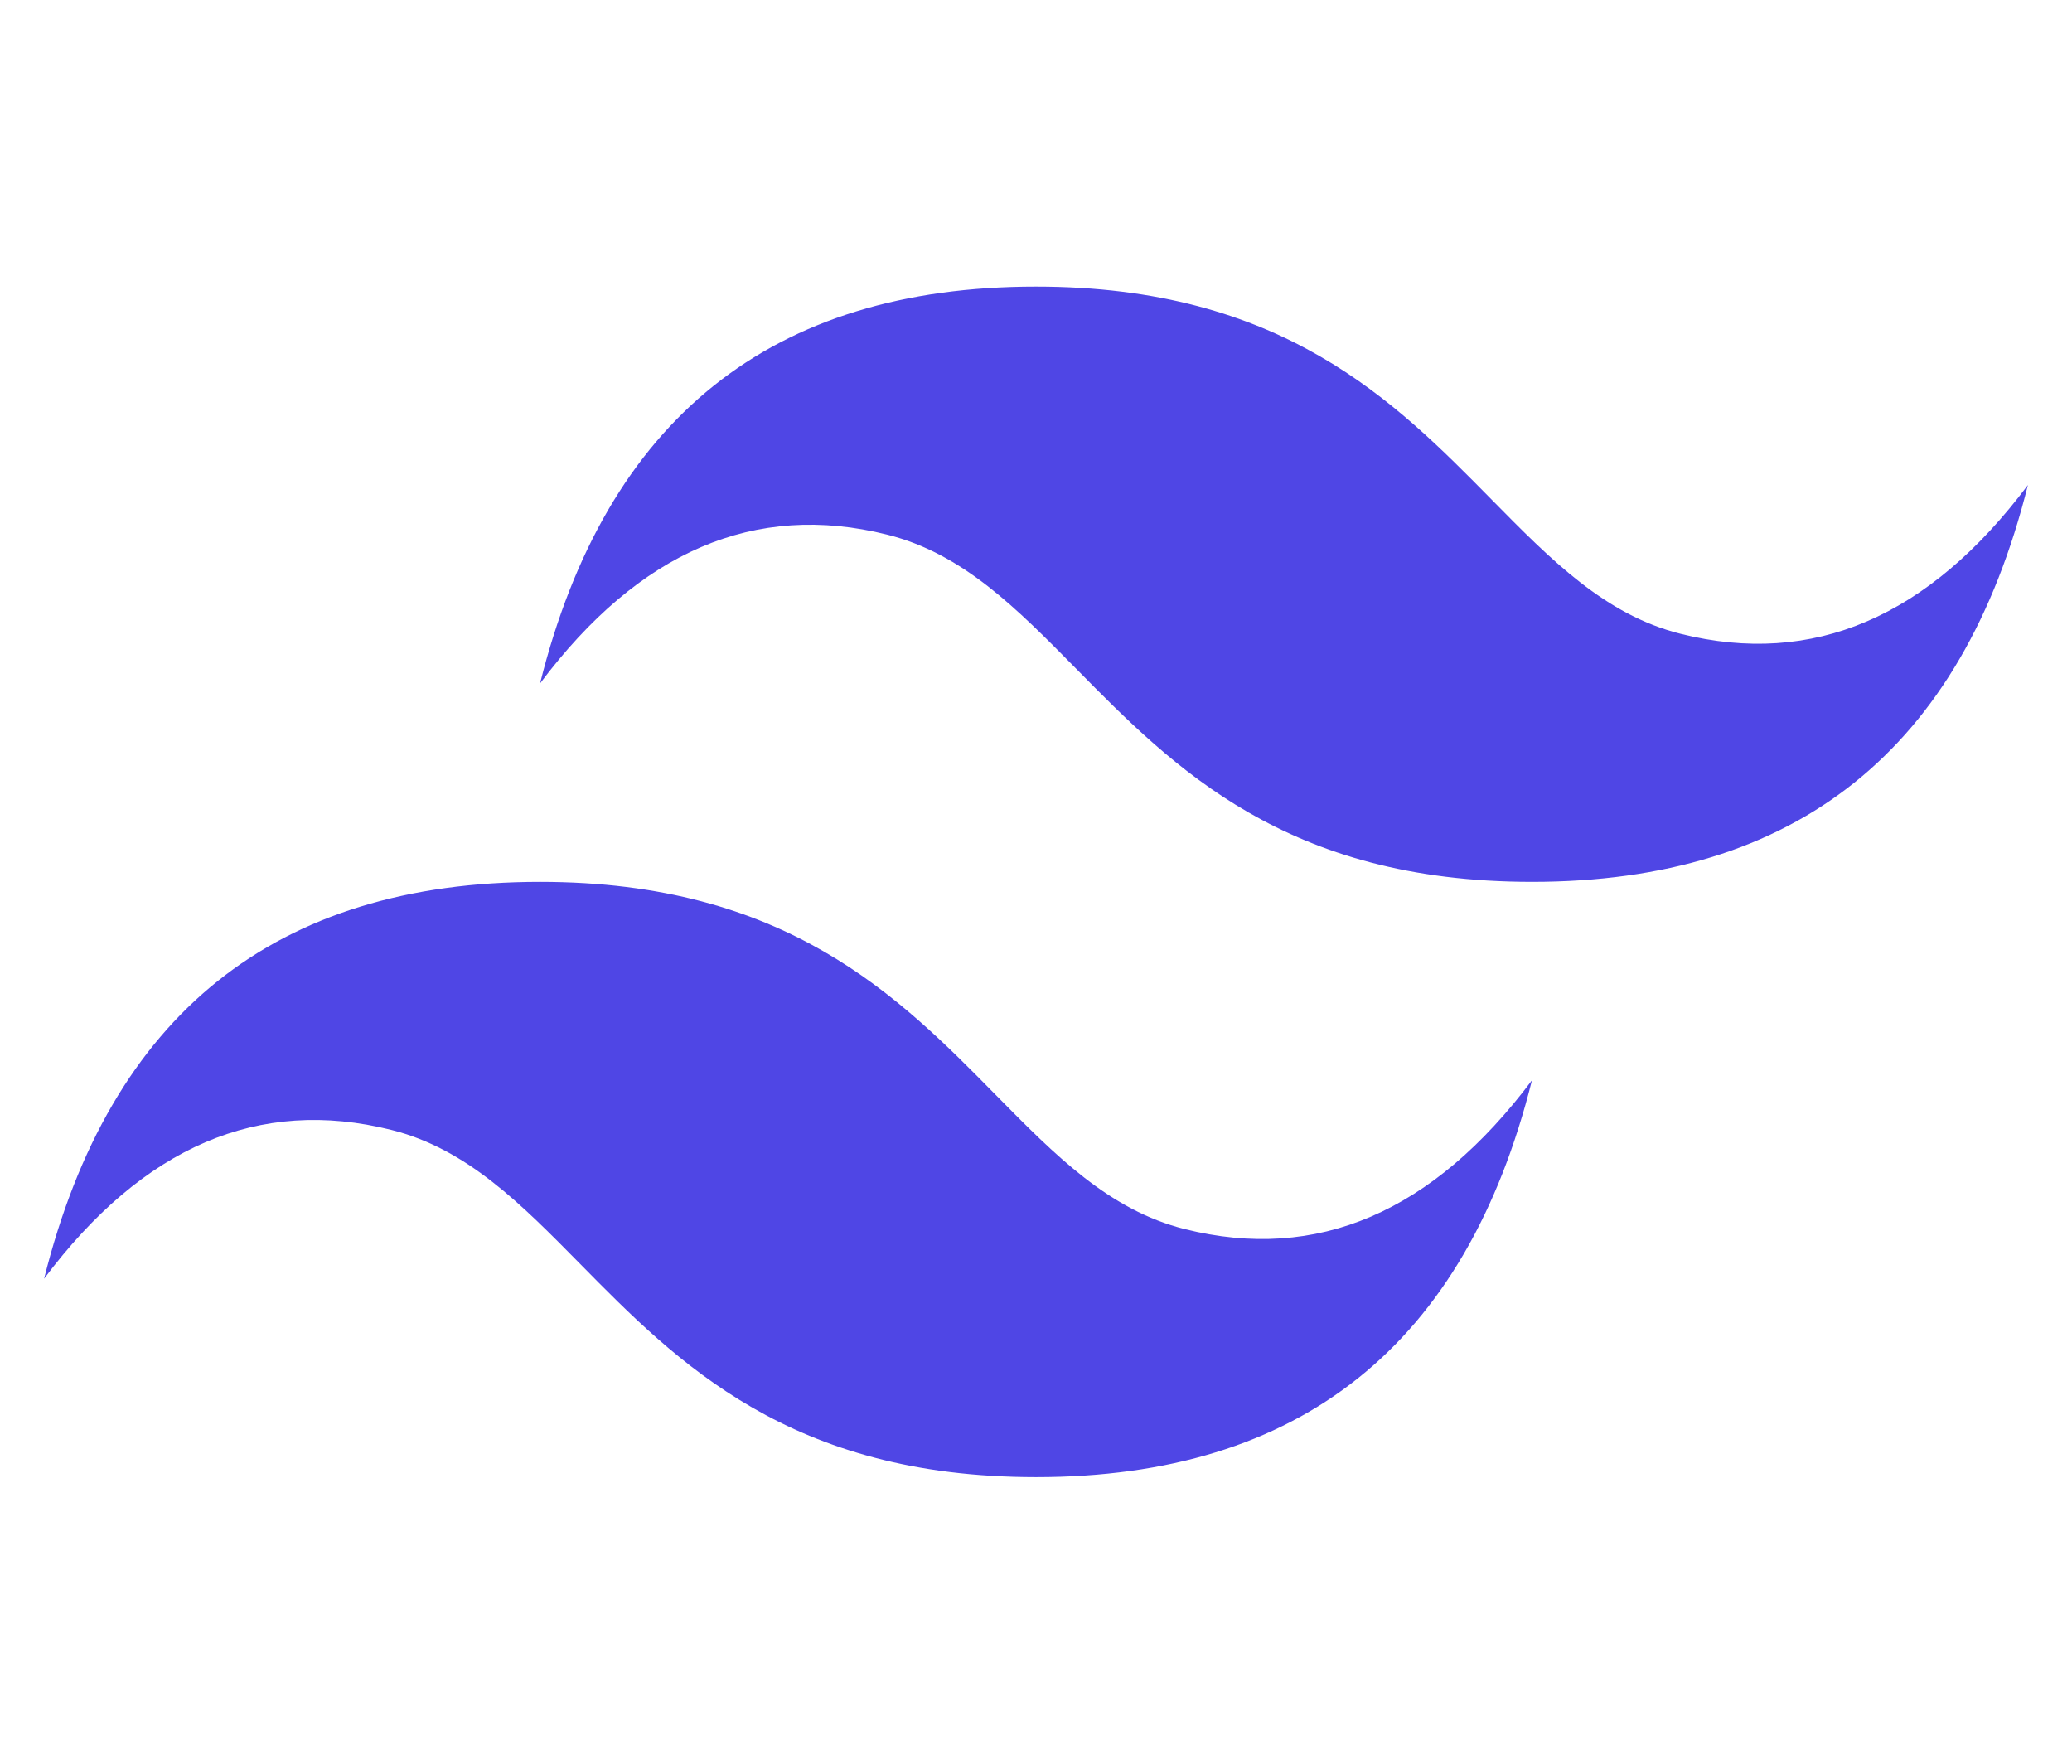
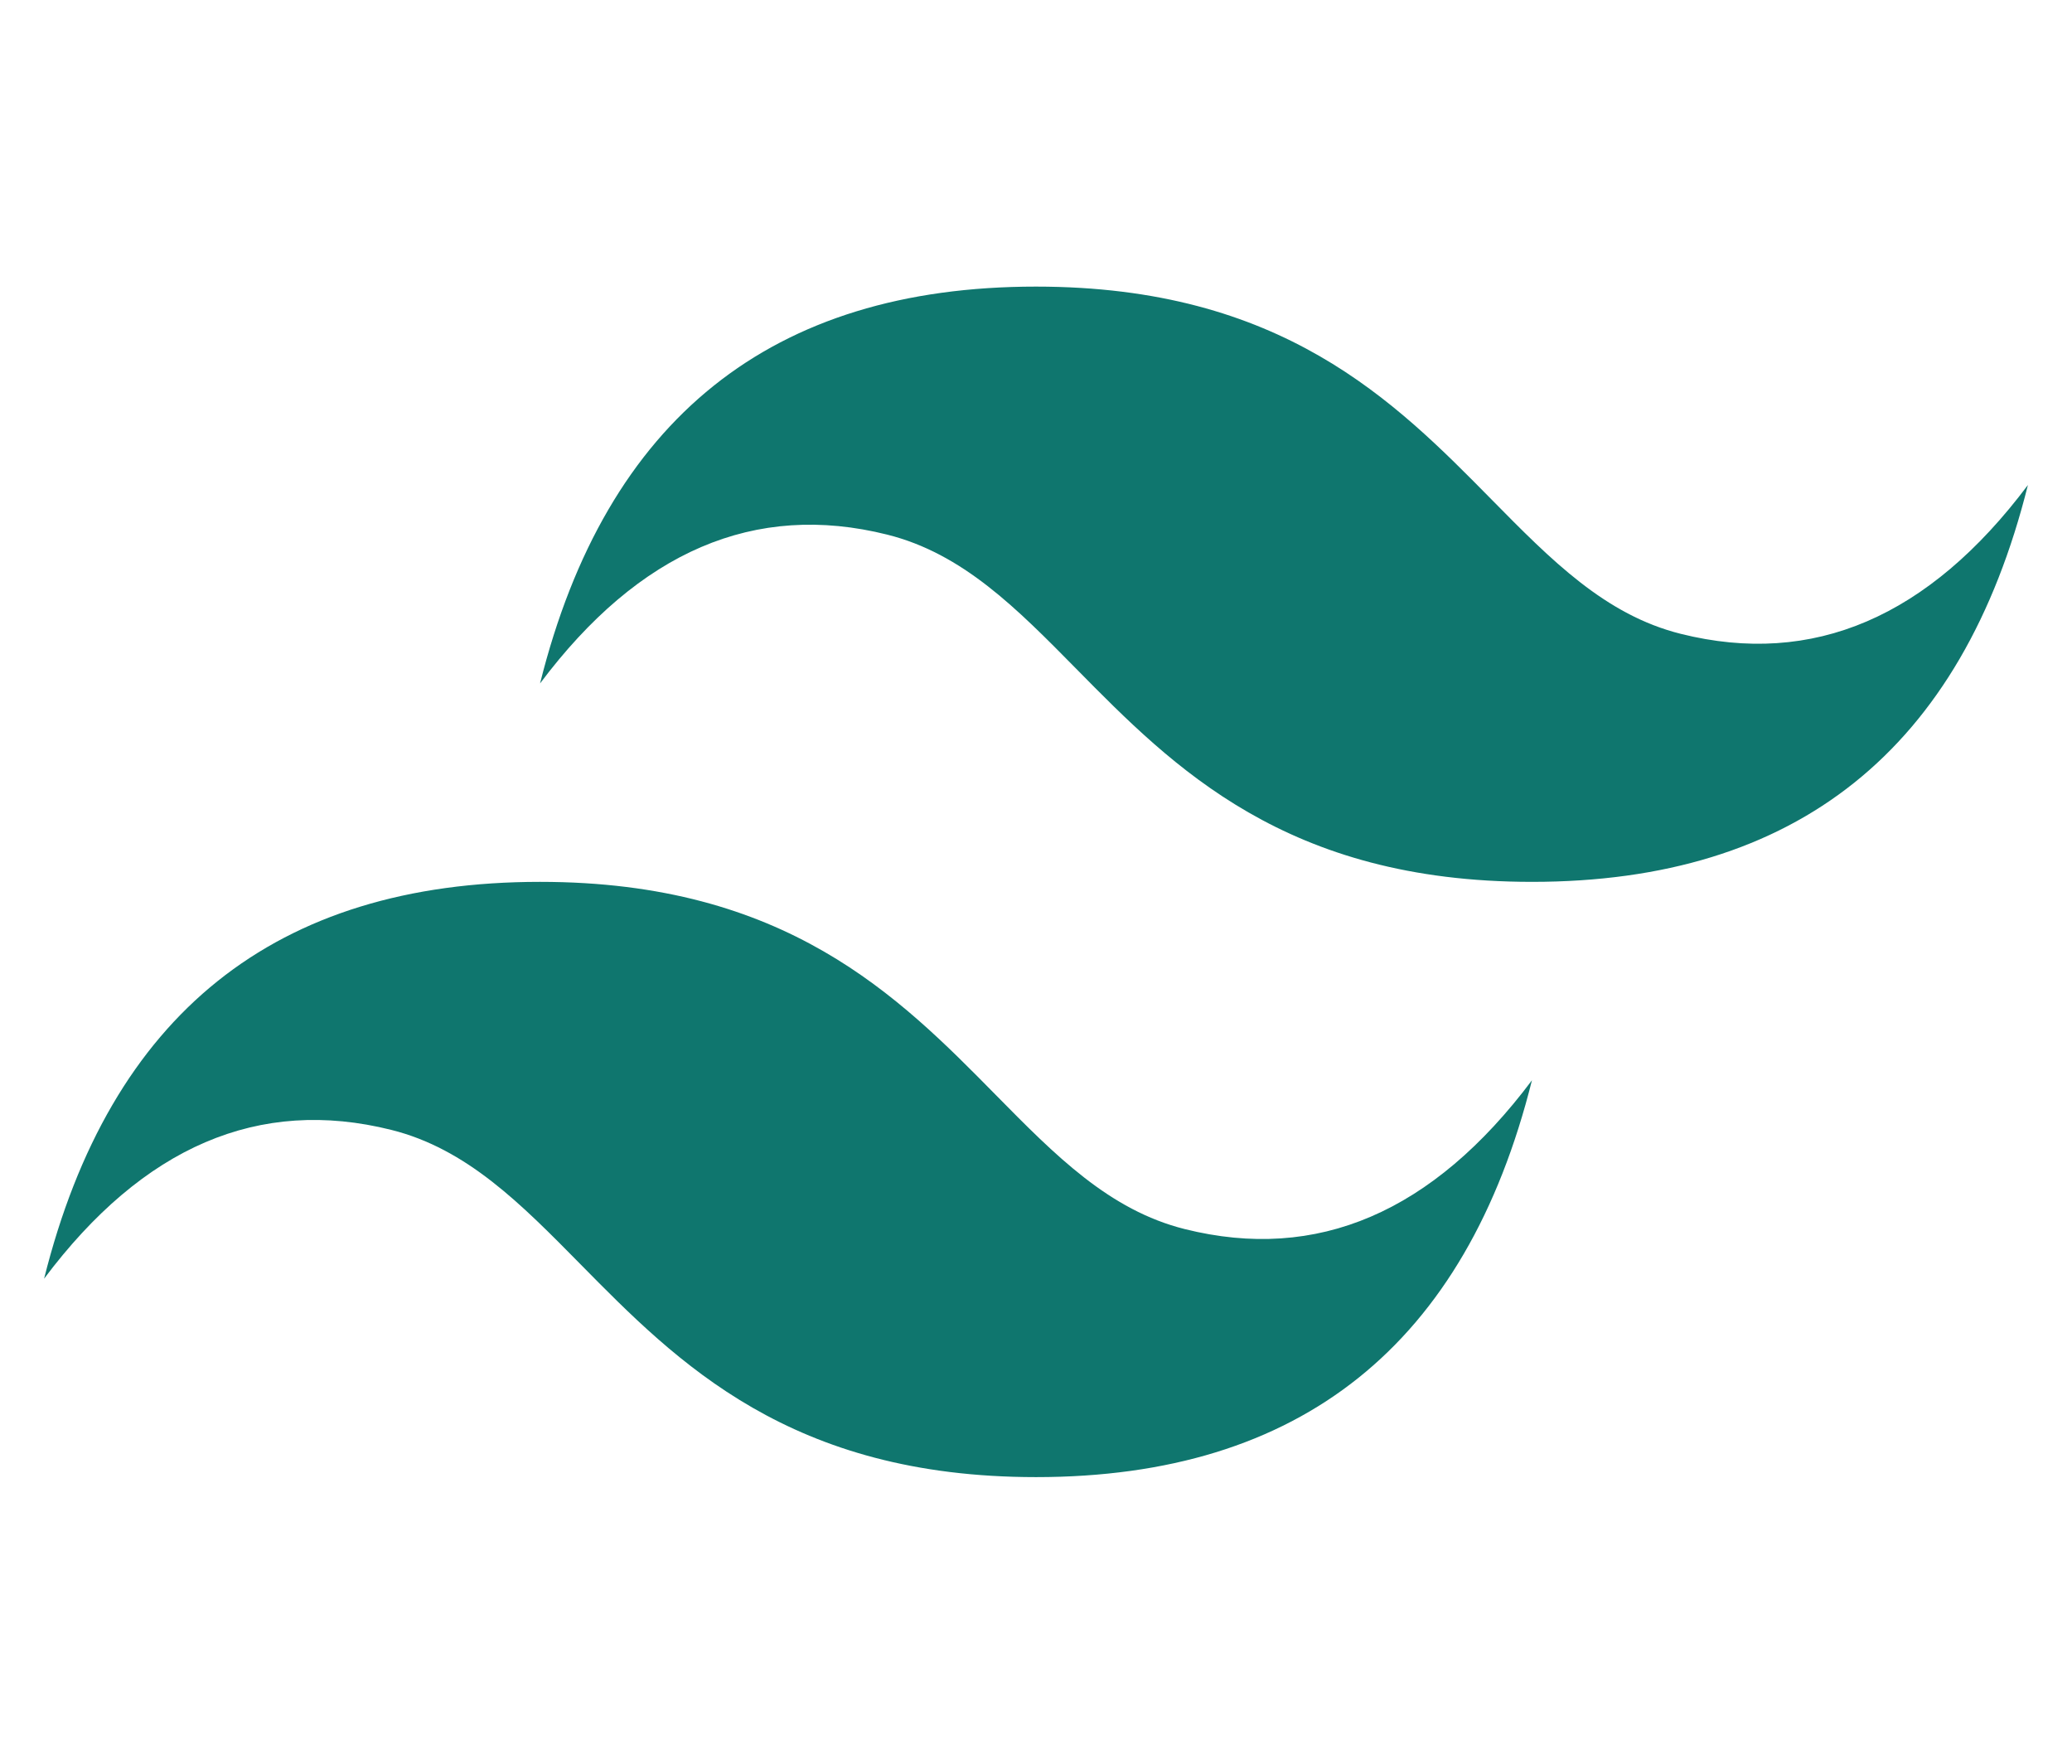
<svg xmlns="http://www.w3.org/2000/svg" viewBox="0 0 47 40" fill="none">
-   <path fill="#4f46e5" d="M23.5 6.5C17.5 6.5 13.75 9.5 12.25 15.5C14.5 12.5 17.125 11.375 20.125 12.125C21.837 12.553 23.06 13.795 24.414 15.169C26.62 17.408 29.173 20 34.75 20C40.75 20 44.5 17 46 11C43.75 14 41.125 15.125 38.125 14.375C36.413 13.947 35.19 12.705 33.836 11.331C31.63 9.092 29.077 6.5 23.5 6.5ZM12.25 20C6.25 20 2.5 23 1 29C3.25 26 5.875 24.875 8.875 25.625C10.587 26.053 11.81 27.295 13.164 28.669C15.37 30.908 17.923 33.5 23.5 33.5C29.5 33.5 33.25 30.5 34.75 24.5C32.5 27.5 29.875 28.625 26.875 27.875C25.163 27.447 23.94 26.205 22.586 24.831C20.38 22.592 17.827 20 12.25 20Z" />
+   <path fill="#0F766E" d="M23.5 6.5C17.5 6.5 13.75 9.5 12.25 15.5C14.5 12.5 17.125 11.375 20.125 12.125C21.837 12.553 23.06 13.795 24.414 15.169C26.62 17.408 29.173 20 34.75 20C40.75 20 44.5 17 46 11C43.75 14 41.125 15.125 38.125 14.375C36.413 13.947 35.19 12.705 33.836 11.331C31.63 9.092 29.077 6.5 23.5 6.5ZM12.25 20C6.25 20 2.5 23 1 29C3.25 26 5.875 24.875 8.875 25.625C10.587 26.053 11.81 27.295 13.164 28.669C15.37 30.908 17.923 33.5 23.5 33.5C29.5 33.5 33.25 30.5 34.75 24.5C32.5 27.5 29.875 28.625 26.875 27.875C25.163 27.447 23.94 26.205 22.586 24.831C20.38 22.592 17.827 20 12.25 20Z" />
  <defs>
    <linearGradient id="%%GRADIENT_ID%%" x1="33.999" x2="1" y1="16.181" y2="16.181" gradientUnits="userSpaceOnUse">
      <stop stop-color="%%GRADIENT_TO%%" />
      <stop offset="1" stop-color="%%GRADIENT_FROM%%" />
    </linearGradient>
  </defs>
</svg>
